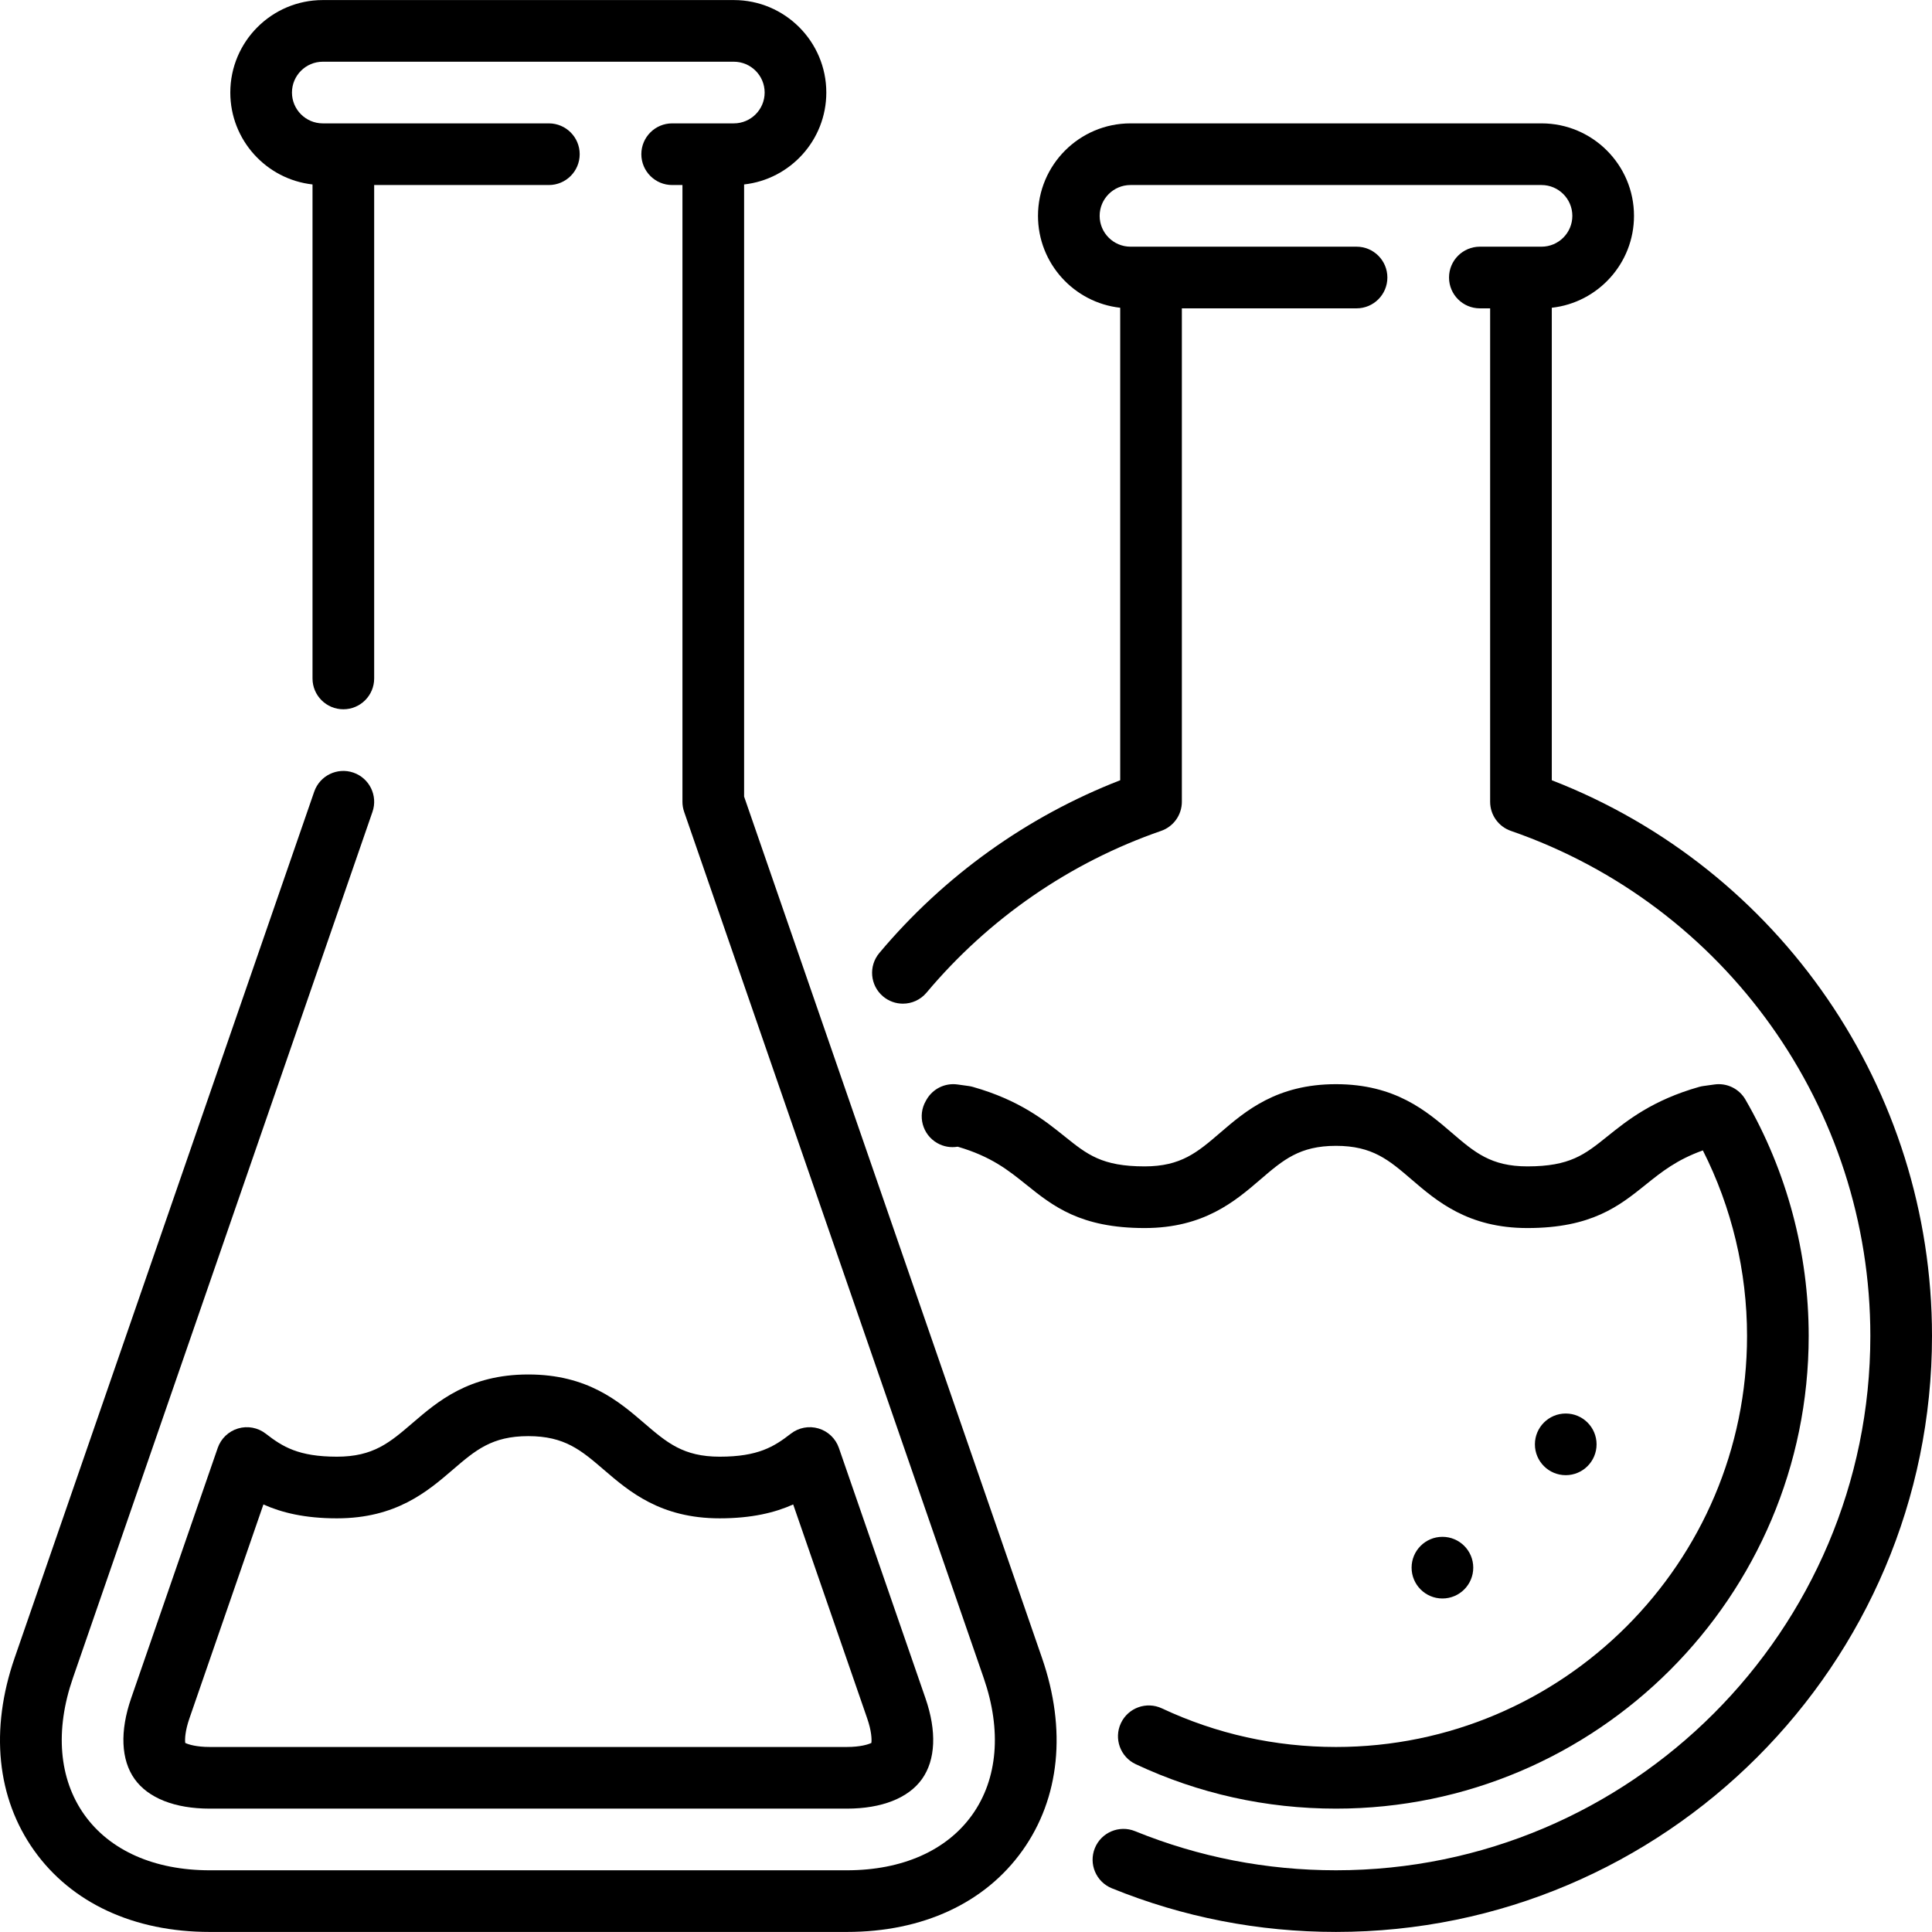
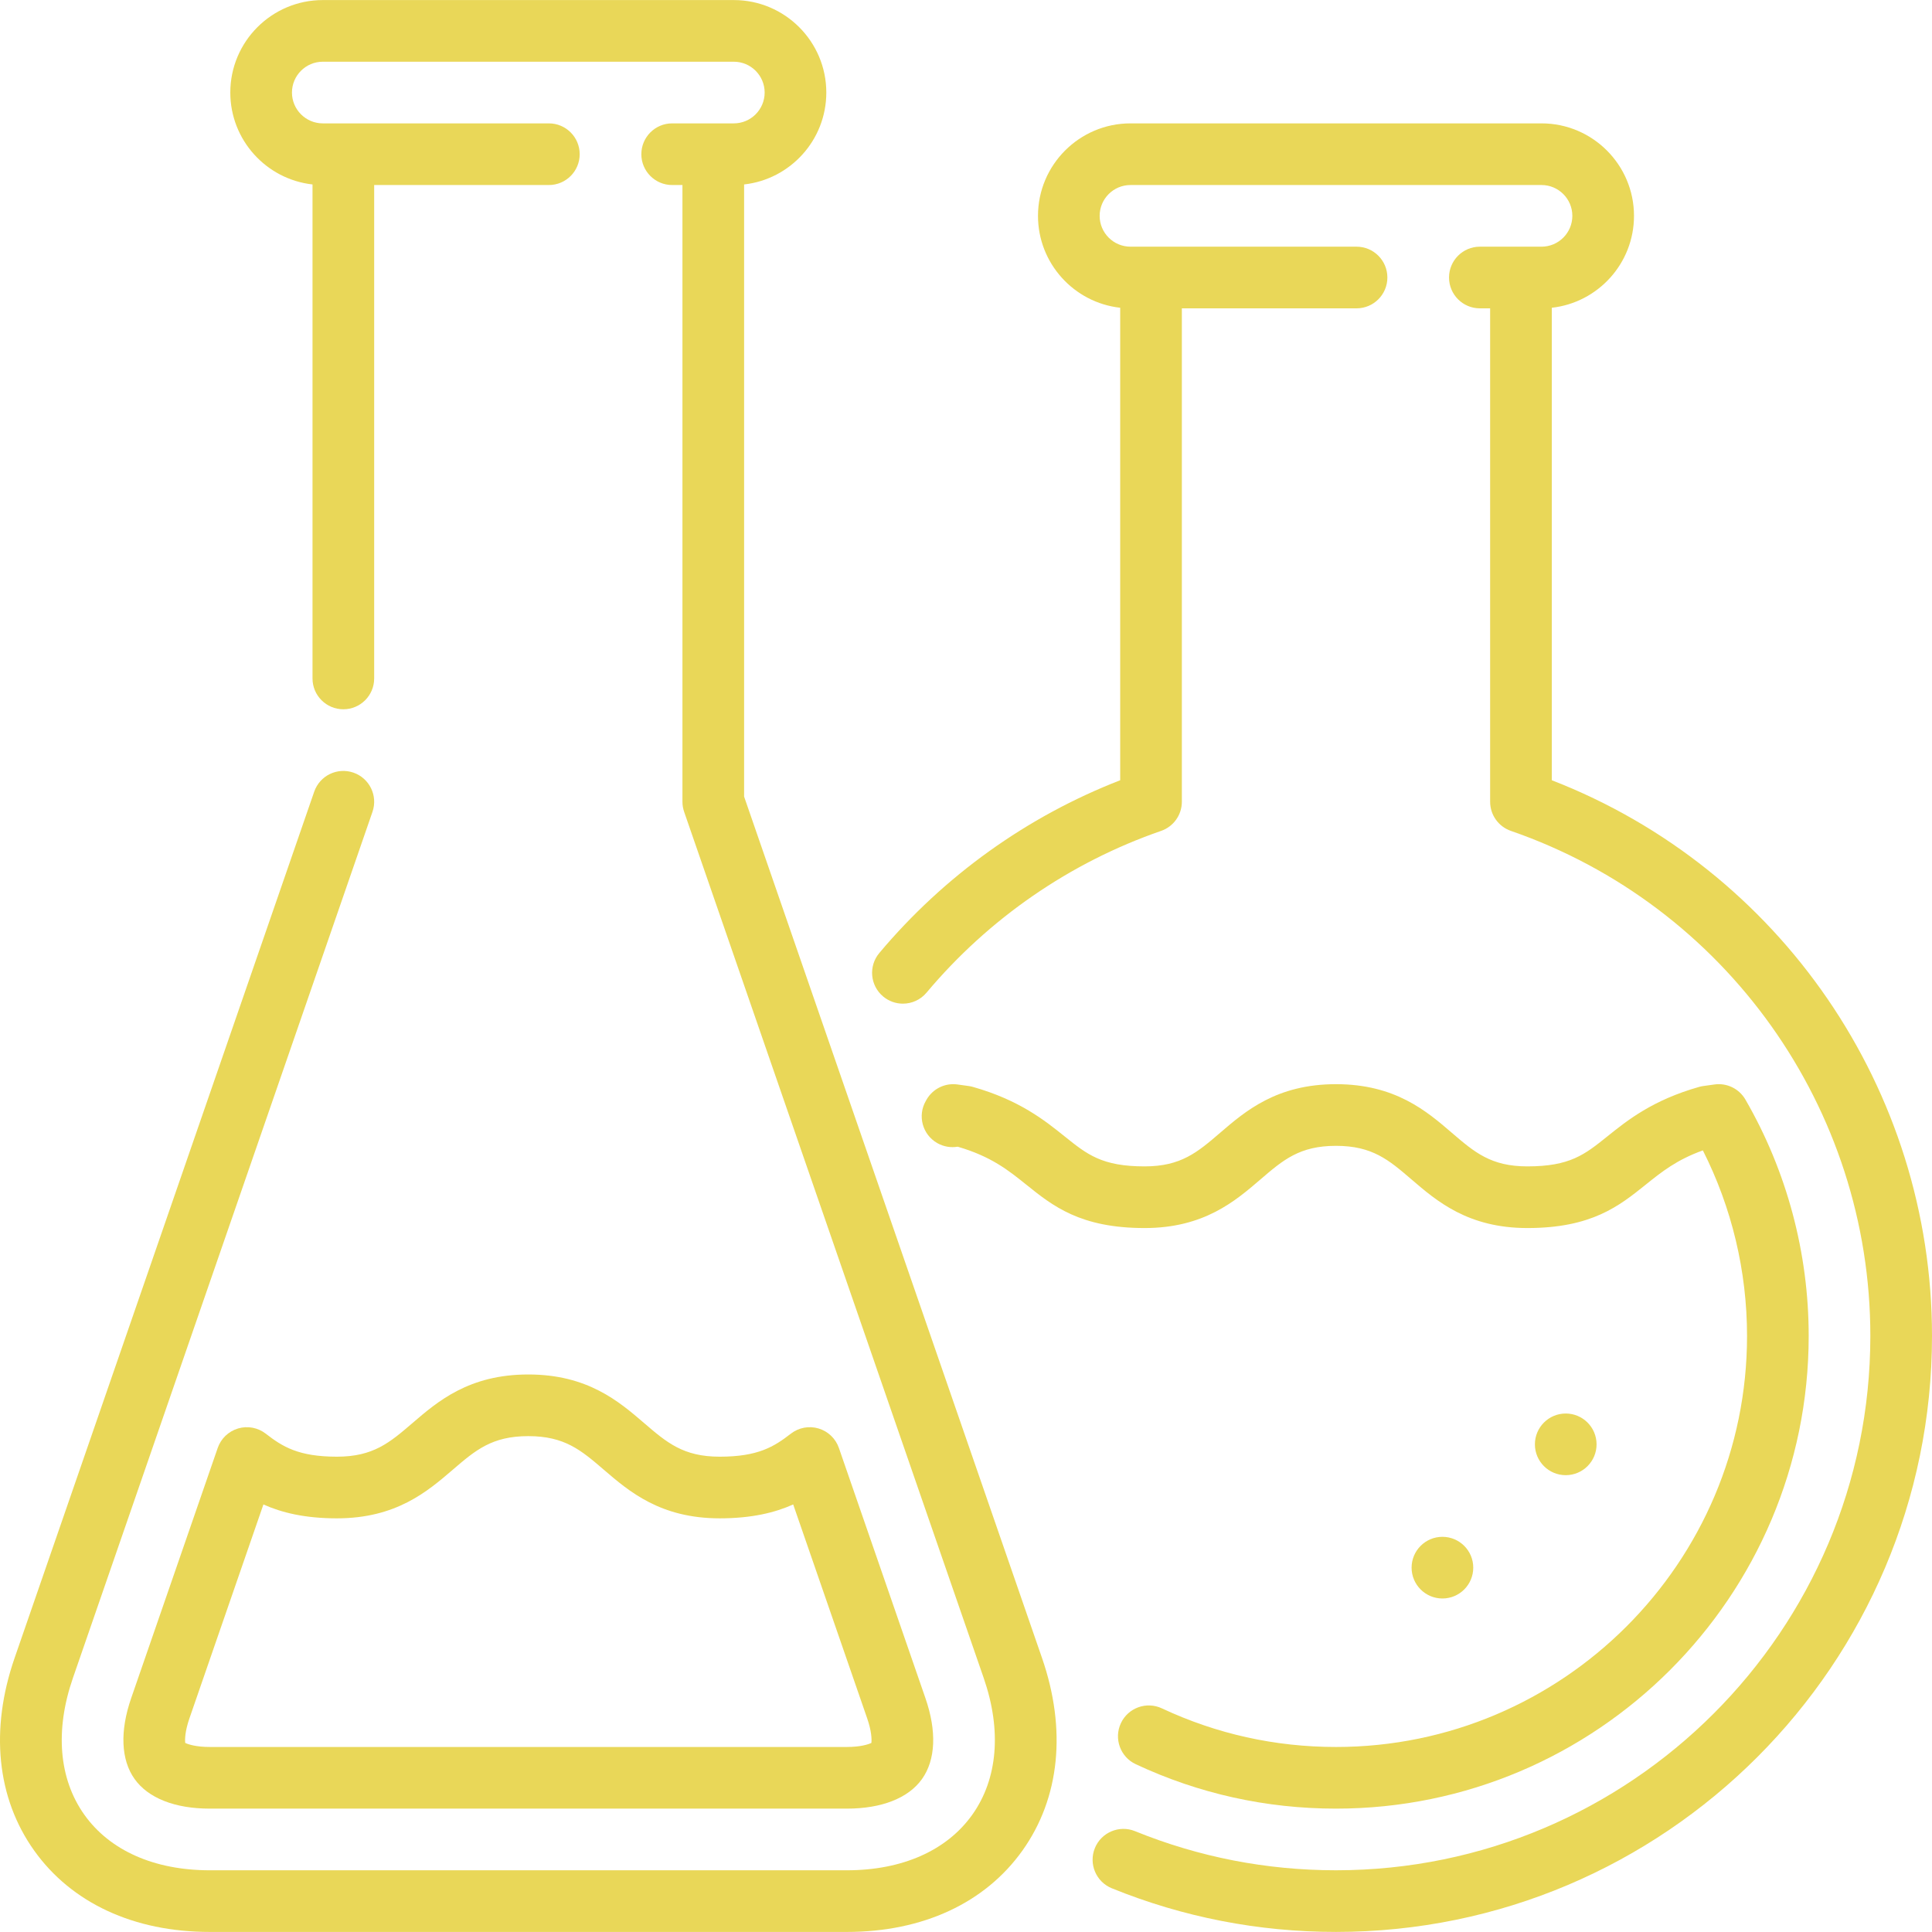
- <svg xmlns="http://www.w3.org/2000/svg" version="1.1" viewBox="0 0 470.03 470.03" enable-background="new 0 0 470.03 470.03">
+ <svg xmlns="http://www.w3.org/2000/svg" version="1.1" viewBox="0 0 470.03 470.03" enable-background="new 0 0 470.03 470.03" width="512px" height="512px">
  <g>
-     <path d="m377.53,189.821v-114.948c11.234-1.248 20-10.796 20-22.358 0-12.407-10.093-22.5-22.5-22.5h-100c-12.407,0-22.5,10.093-22.5,22.5 0,11.561 8.766,21.11 20,22.358v114.95c-22.675,8.812-42.852,23.265-58.606,42.033-2.664,3.173-2.25,7.903 0.922,10.566 1.406,1.18 3.117,1.756 4.818,1.756 2.14,0 4.265-0.911 5.748-2.678 15.171-18.073 34.906-31.682 57.072-39.356 3.021-1.046 5.046-3.891 5.046-7.087v-120.042h42.5c4.142,0 7.5-3.358 7.5-7.5s-3.358-7.5-7.5-7.5h-55c-4.136,0-7.5-3.364-7.5-7.5s3.364-7.5 7.5-7.5h100c4.136,0 7.5,3.364 7.5,7.5s-3.364,7.5-7.5,7.5h-15c-4.142,0-7.5,3.358-7.5,7.5s3.358,7.5 7.5,7.5h2.5v120.041c0,3.196 2.026,6.042 5.046,7.087 52.309,18.11 87.454,67.488 87.454,122.871 0,71.682-58.318,130-130,130-16.899,0-33.349-3.202-48.892-9.516-3.836-1.56-8.212,0.288-9.771,4.125-1.559,3.837 0.289,8.212 4.126,9.771 17.345,7.046 35.693,10.619 54.537,10.619 79.953,0 145-65.047 145-145 5.68434e-14-59.971-36.952-113.631-92.5-135.192z" />
-     <circle cx="380.923" cy="351.39" r="7.5" />
-     <circle cx="350.923" cy="381.39" r="7.5" />
-     <path d="m282.67,415.62c-3.749-1.755-8.215-0.14-9.973,3.611-1.757,3.751-0.14,8.216 3.611,9.973 15.316,7.174 31.708,10.812 48.722,10.812 63.411,0 115-51.589 115-115 0-20.213-5.323-40.098-15.394-57.506-1.528-2.641-4.501-4.096-7.525-3.672l-2.73,.38c-0.342,0.047-0.682,0.119-1.014,0.213-11.338,3.218-17.453,8.129-22.366,12.075-5.443,4.372-9.04,7.26-19.416,7.26-8.861,0-12.859-3.435-18.393-8.189-6.125-5.262-13.748-11.811-28.167-11.811-14.418,0-22.04,6.549-28.165,11.812-5.533,4.754-9.53,8.188-18.389,8.188-10.375,0-13.97-2.888-19.413-7.26-4.913-3.946-11.027-8.857-22.363-12.075-0.333-0.095-0.672-0.166-1.015-0.213l-2.73-.38c-3.018-0.423-5.984,1.024-7.515,3.655-0.065,0.111-0.128,0.224-0.197,0.352-2.064,3.591-0.826,8.176 2.765,10.24 1.56,0.896 3.306,1.17 4.953,0.898l.125,.018c8.09,2.378 12.219,5.694 16.584,9.201 6.466,5.194 13.153,10.565 28.806,10.565 14.418,0 22.04-6.549 28.165-11.812 5.533-4.754 9.53-8.188 18.389-8.188 8.861,0 12.859,3.435 18.393,8.189 6.125,5.262 13.748,11.811 28.167,11.811 15.654,0 22.341-5.371 28.809-10.564 3.853-3.095 7.52-6.04 13.89-8.325 7.045,13.921 10.747,29.414 10.747,45.139 0,55.14-44.86,100-100,100-14.799-0.002-29.051-3.163-42.361-9.397z" />
-     <path d="m181.03,193.796v-148.923c11.234-1.248 20-10.796 20-22.358 0-12.407-10.093-22.5-22.5-22.5h-100c-12.407,0-22.5,10.093-22.5,22.5 0,11.561 8.766,21.11 20,22.358v120.184c0,4.142 3.358,7.5 7.5,7.5s7.5-3.358 7.5-7.5v-120.042h42.5c4.142,0 7.5-3.358 7.5-7.5s-3.358-7.5-7.5-7.5h-55c-4.136,0-7.5-3.364-7.5-7.5s3.364-7.5 7.5-7.5h100c4.136,0 7.5,3.364 7.5,7.5s-3.364,7.5-7.5,7.5h-15c-4.142,0-7.5,3.358-7.5,7.5s3.358,7.5 7.5,7.5h2.5v150.042c0,0.834 0.139,1.663 0.412,2.451l72.889,210.754c4.402,12.728 3.409,24.535-2.795,33.246-6.205,8.71-17.038,13.508-30.505,13.508h-155c-13.467,0-24.301-4.797-30.506-13.508-6.204-8.711-7.197-20.518-2.795-33.245l72.889-210.753c1.354-3.915-0.722-8.186-4.636-9.54-3.914-1.353-8.186,0.722-9.54,4.636l-72.89,210.753c-6.032,17.439-4.343,34.078 4.754,46.85 9.097,12.772 24.27,19.806 42.723,19.806h155c18.453,0 33.626-7.034 42.723-19.806 9.097-12.772 10.786-29.411 4.754-46.85l-72.477-209.563z" />
-     <path d="m64.652,348.792c-1.91-1.481-4.419-1.953-6.734-1.263-2.317,0.689-4.161,2.453-4.951,4.738l-21.062,60.899c-2.772,8.016-2.475,14.991 0.837,19.64 3.312,4.649 9.806,7.21 18.288,7.21h155c8.481,0 14.976-2.561 18.287-7.21 3.313-4.649 3.61-11.625 0.837-19.64l-21.063-60.901c-0.79-2.285-2.633-4.048-4.95-4.737-2.317-0.69-4.825-0.219-6.734,1.263-4.091,3.173-7.964,5.601-17.323,5.601-8.86,0-12.859-3.435-18.393-8.189-6.125-5.262-13.748-11.811-28.167-11.811-14.418,0-22.04,6.549-28.165,11.812-5.533,4.754-9.53,8.188-18.39,8.188-9.356-0.002-13.228-2.428-17.317-5.6zm45.483,8.787c5.533-4.754 9.53-8.188 18.389-8.188 8.861,0 12.859,3.435 18.393,8.189 6.125,5.262 13.748,11.811 28.167,11.811 7.84,0 13.484-1.404 17.89-3.379l18.004,52.057c1.064,3.077 1.123,5.092 1.018,5.961-0.787,0.383-2.71,0.986-5.966,0.986h-155c-3.256,0-5.179-0.603-5.966-0.986-0.105-0.869-0.046-2.884 1.018-5.961l18.003-52.055c4.404,1.975 10.047,3.378 17.885,3.378 14.419-0.002 22.041-6.551 28.165-11.813z" />
+     <path d="m377.53,189.821v-114.948c11.234-1.248 20-10.796 20-22.358 0-12.407-10.093-22.5-22.5-22.5h-100c-12.407,0-22.5,10.093-22.5,22.5 0,11.561 8.766,21.11 20,22.358v114.95c-22.675,8.812-42.852,23.265-58.606,42.033-2.664,3.173-2.25,7.903 0.922,10.566 1.406,1.18 3.117,1.756 4.818,1.756 2.14,0 4.265-0.911 5.748-2.678 15.171-18.073 34.906-31.682 57.072-39.356 3.021-1.046 5.046-3.891 5.046-7.087v-120.042h42.5c4.142,0 7.5-3.358 7.5-7.5s-3.358-7.5-7.5-7.5h-55c-4.136,0-7.5-3.364-7.5-7.5s3.364-7.5 7.5-7.5h100c4.136,0 7.5,3.364 7.5,7.5s-3.364,7.5-7.5,7.5h-15c-4.142,0-7.5,3.358-7.5,7.5s3.358,7.5 7.5,7.5h2.5v120.041c0,3.196 2.026,6.042 5.046,7.087 52.309,18.11 87.454,67.488 87.454,122.871 0,71.682-58.318,130-130,130-16.899,0-33.349-3.202-48.892-9.516-3.836-1.56-8.212,0.288-9.771,4.125-1.559,3.837 0.289,8.212 4.126,9.771 17.345,7.046 35.693,10.619 54.537,10.619 79.953,0 145-65.047 145-145 5.68434e-14-59.971-36.952-113.631-92.5-135.192z" fill="#e9d758" />
+     <circle cx="380.923" cy="351.39" r="7.5" fill="#e9d758" />
+     <circle cx="350.923" cy="381.39" r="7.5" fill="#e9d758" />
+     <path d="m282.67,415.62c-3.749-1.755-8.215-0.14-9.973,3.611-1.757,3.751-0.14,8.216 3.611,9.973 15.316,7.174 31.708,10.812 48.722,10.812 63.411,0 115-51.589 115-115 0-20.213-5.323-40.098-15.394-57.506-1.528-2.641-4.501-4.096-7.525-3.672l-2.73,.38c-0.342,0.047-0.682,0.119-1.014,0.213-11.338,3.218-17.453,8.129-22.366,12.075-5.443,4.372-9.04,7.26-19.416,7.26-8.861,0-12.859-3.435-18.393-8.189-6.125-5.262-13.748-11.811-28.167-11.811-14.418,0-22.04,6.549-28.165,11.812-5.533,4.754-9.53,8.188-18.389,8.188-10.375,0-13.97-2.888-19.413-7.26-4.913-3.946-11.027-8.857-22.363-12.075-0.333-0.095-0.672-0.166-1.015-0.213l-2.73-.38c-3.018-0.423-5.984,1.024-7.515,3.655-0.065,0.111-0.128,0.224-0.197,0.352-2.064,3.591-0.826,8.176 2.765,10.24 1.56,0.896 3.306,1.17 4.953,0.898l.125,.018c8.09,2.378 12.219,5.694 16.584,9.201 6.466,5.194 13.153,10.565 28.806,10.565 14.418,0 22.04-6.549 28.165-11.812 5.533-4.754 9.53-8.188 18.389-8.188 8.861,0 12.859,3.435 18.393,8.189 6.125,5.262 13.748,11.811 28.167,11.811 15.654,0 22.341-5.371 28.809-10.564 3.853-3.095 7.52-6.04 13.89-8.325 7.045,13.921 10.747,29.414 10.747,45.139 0,55.14-44.86,100-100,100-14.799-0.002-29.051-3.163-42.361-9.397z" fill="#e9d758" />
+     <path d="m181.03,193.796v-148.923c11.234-1.248 20-10.796 20-22.358 0-12.407-10.093-22.5-22.5-22.5h-100c-12.407,0-22.5,10.093-22.5,22.5 0,11.561 8.766,21.11 20,22.358v120.184c0,4.142 3.358,7.5 7.5,7.5s7.5-3.358 7.5-7.5v-120.042h42.5c4.142,0 7.5-3.358 7.5-7.5s-3.358-7.5-7.5-7.5h-55c-4.136,0-7.5-3.364-7.5-7.5s3.364-7.5 7.5-7.5h100c4.136,0 7.5,3.364 7.5,7.5s-3.364,7.5-7.5,7.5h-15c-4.142,0-7.5,3.358-7.5,7.5s3.358,7.5 7.5,7.5h2.5v150.042c0,0.834 0.139,1.663 0.412,2.451l72.889,210.754c4.402,12.728 3.409,24.535-2.795,33.246-6.205,8.71-17.038,13.508-30.505,13.508h-155c-13.467,0-24.301-4.797-30.506-13.508-6.204-8.711-7.197-20.518-2.795-33.245l72.889-210.753c1.354-3.915-0.722-8.186-4.636-9.54-3.914-1.353-8.186,0.722-9.54,4.636l-72.89,210.753c-6.032,17.439-4.343,34.078 4.754,46.85 9.097,12.772 24.27,19.806 42.723,19.806h155c18.453,0 33.626-7.034 42.723-19.806 9.097-12.772 10.786-29.411 4.754-46.85l-72.477-209.563z" fill="#e9d758" />
+     <path d="m64.652,348.792c-1.91-1.481-4.419-1.953-6.734-1.263-2.317,0.689-4.161,2.453-4.951,4.738l-21.062,60.899c-2.772,8.016-2.475,14.991 0.837,19.64 3.312,4.649 9.806,7.21 18.288,7.21h155c8.481,0 14.976-2.561 18.287-7.21 3.313-4.649 3.61-11.625 0.837-19.64l-21.063-60.901c-0.79-2.285-2.633-4.048-4.95-4.737-2.317-0.69-4.825-0.219-6.734,1.263-4.091,3.173-7.964,5.601-17.323,5.601-8.86,0-12.859-3.435-18.393-8.189-6.125-5.262-13.748-11.811-28.167-11.811-14.418,0-22.04,6.549-28.165,11.812-5.533,4.754-9.53,8.188-18.39,8.188-9.356-0.002-13.228-2.428-17.317-5.6zm45.483,8.787c5.533-4.754 9.53-8.188 18.389-8.188 8.861,0 12.859,3.435 18.393,8.189 6.125,5.262 13.748,11.811 28.167,11.811 7.84,0 13.484-1.404 17.89-3.379l18.004,52.057c1.064,3.077 1.123,5.092 1.018,5.961-0.787,0.383-2.71,0.986-5.966,0.986h-155c-3.256,0-5.179-0.603-5.966-0.986-0.105-0.869-0.046-2.884 1.018-5.961l18.003-52.055c4.404,1.975 10.047,3.378 17.885,3.378 14.419-0.002 22.041-6.551 28.165-11.813z" fill="#e9d758" />
  </g>
</svg>
